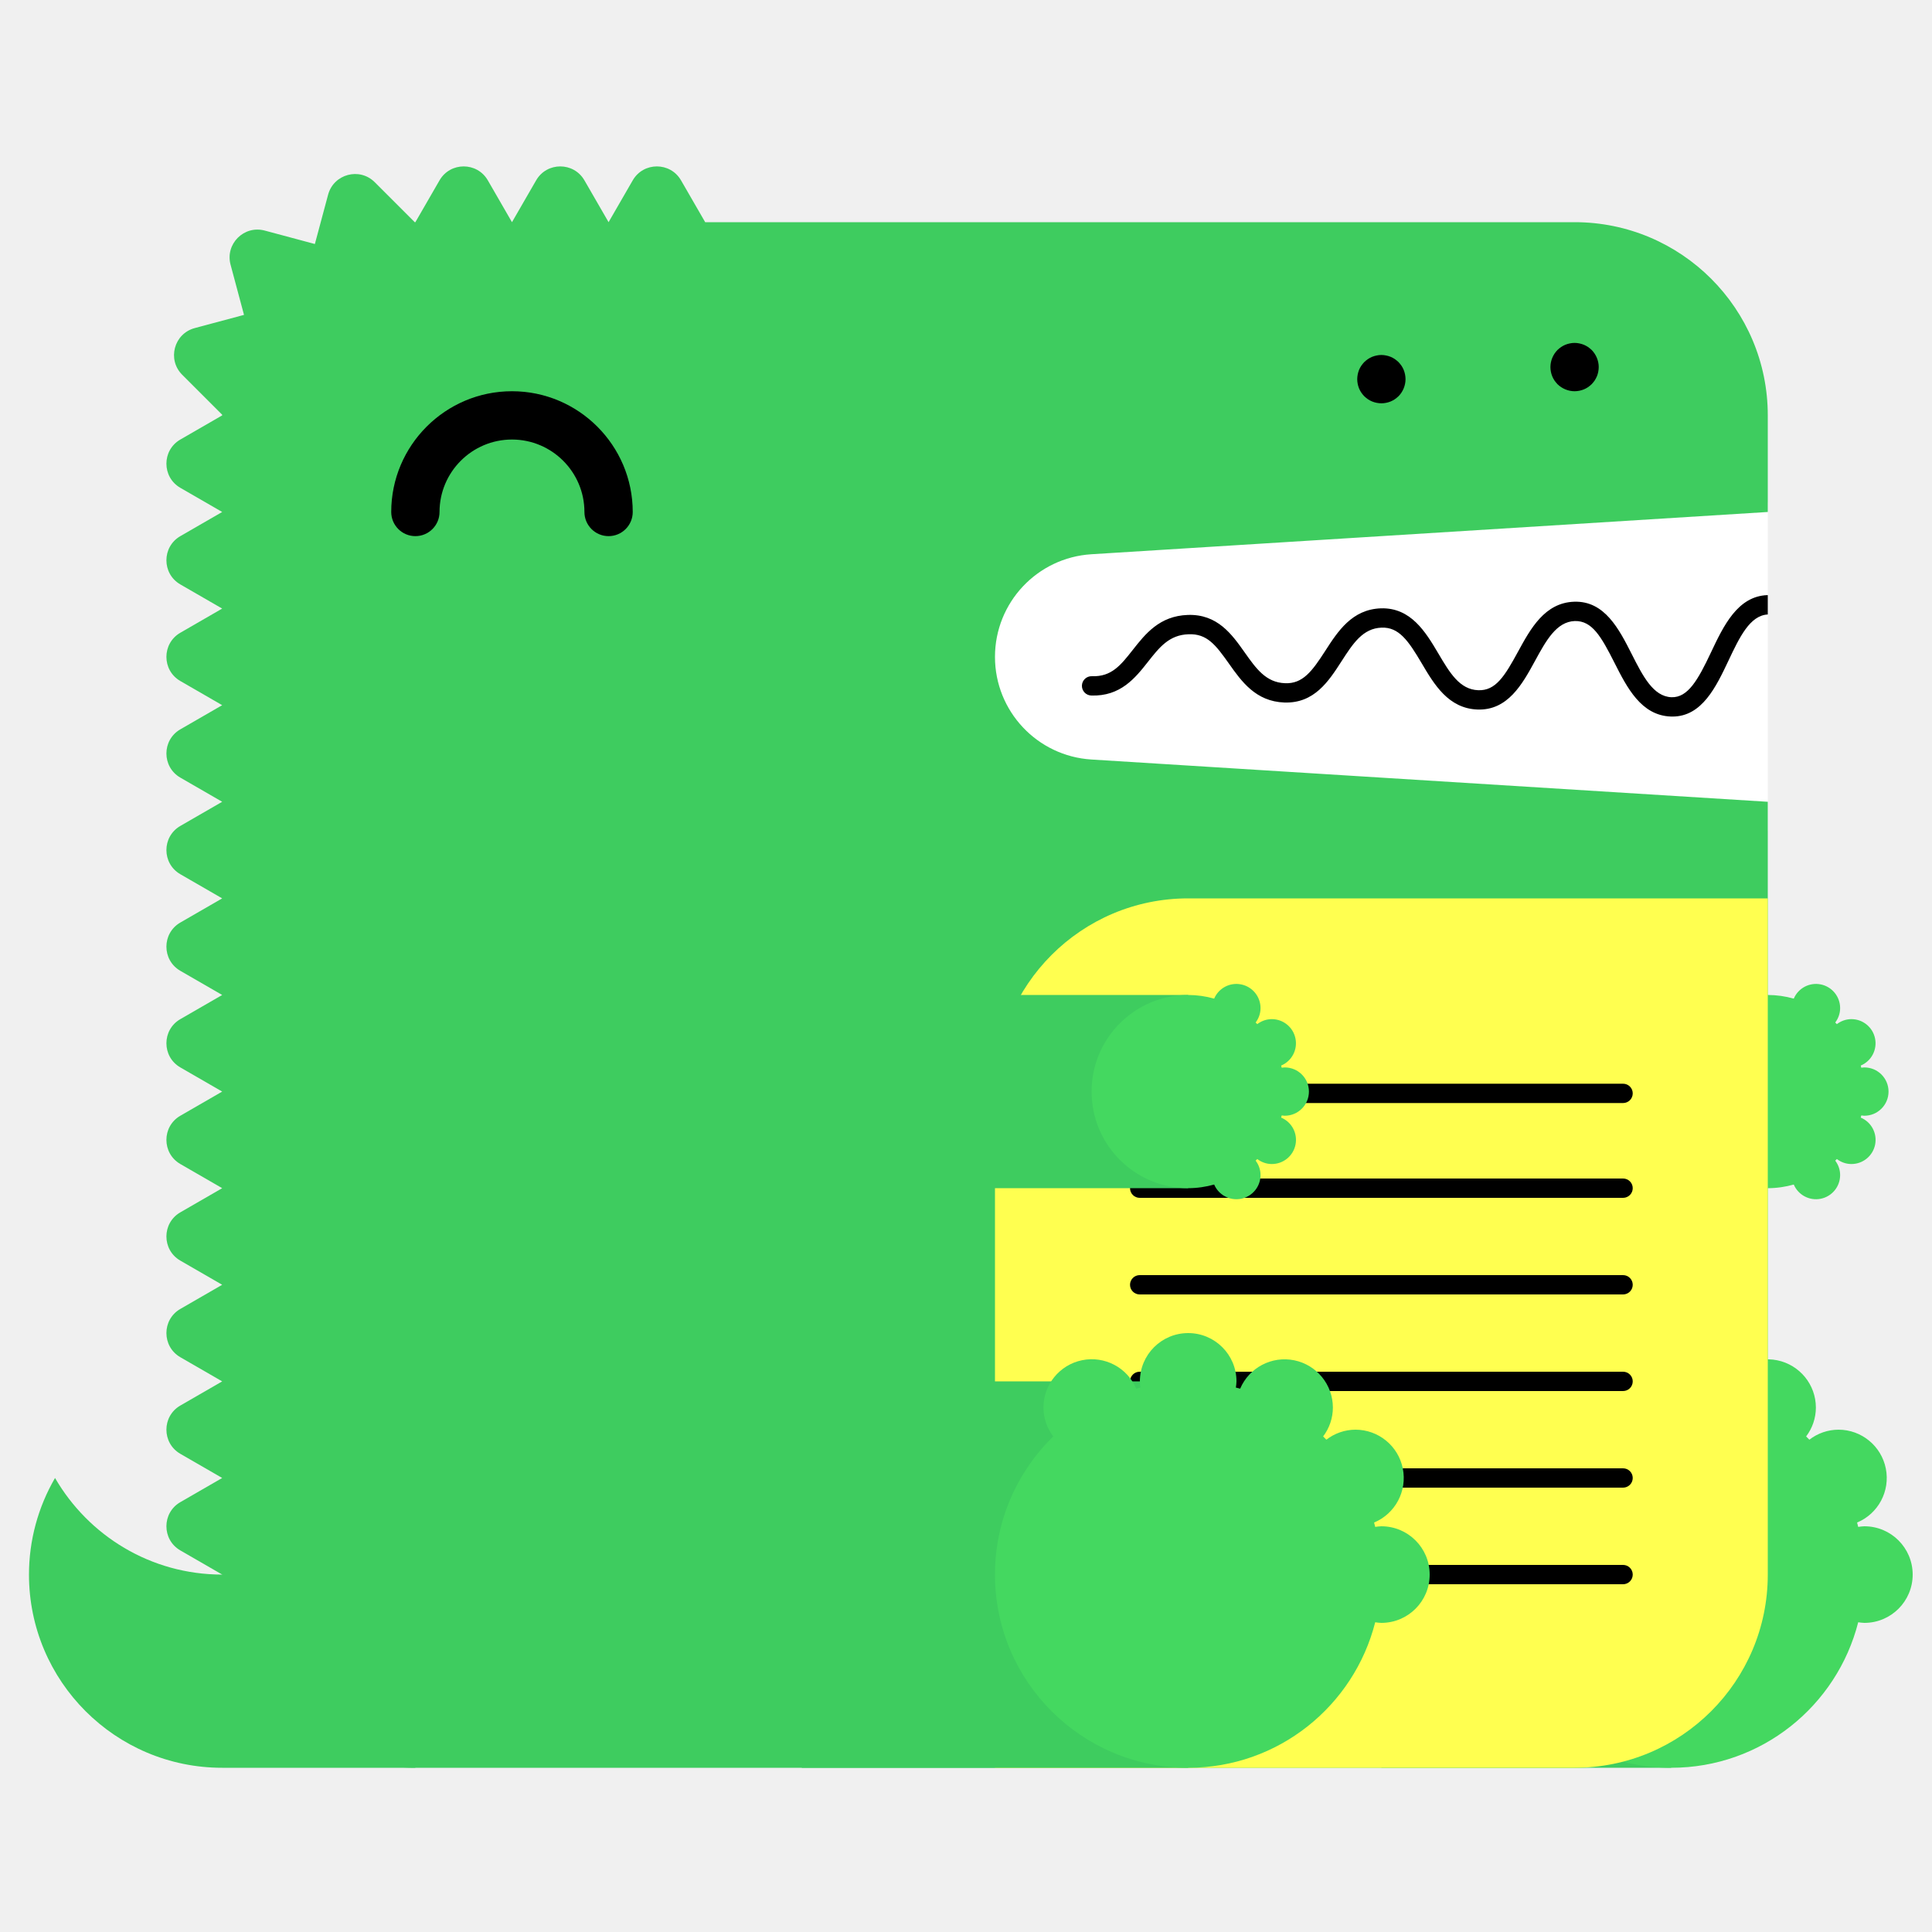
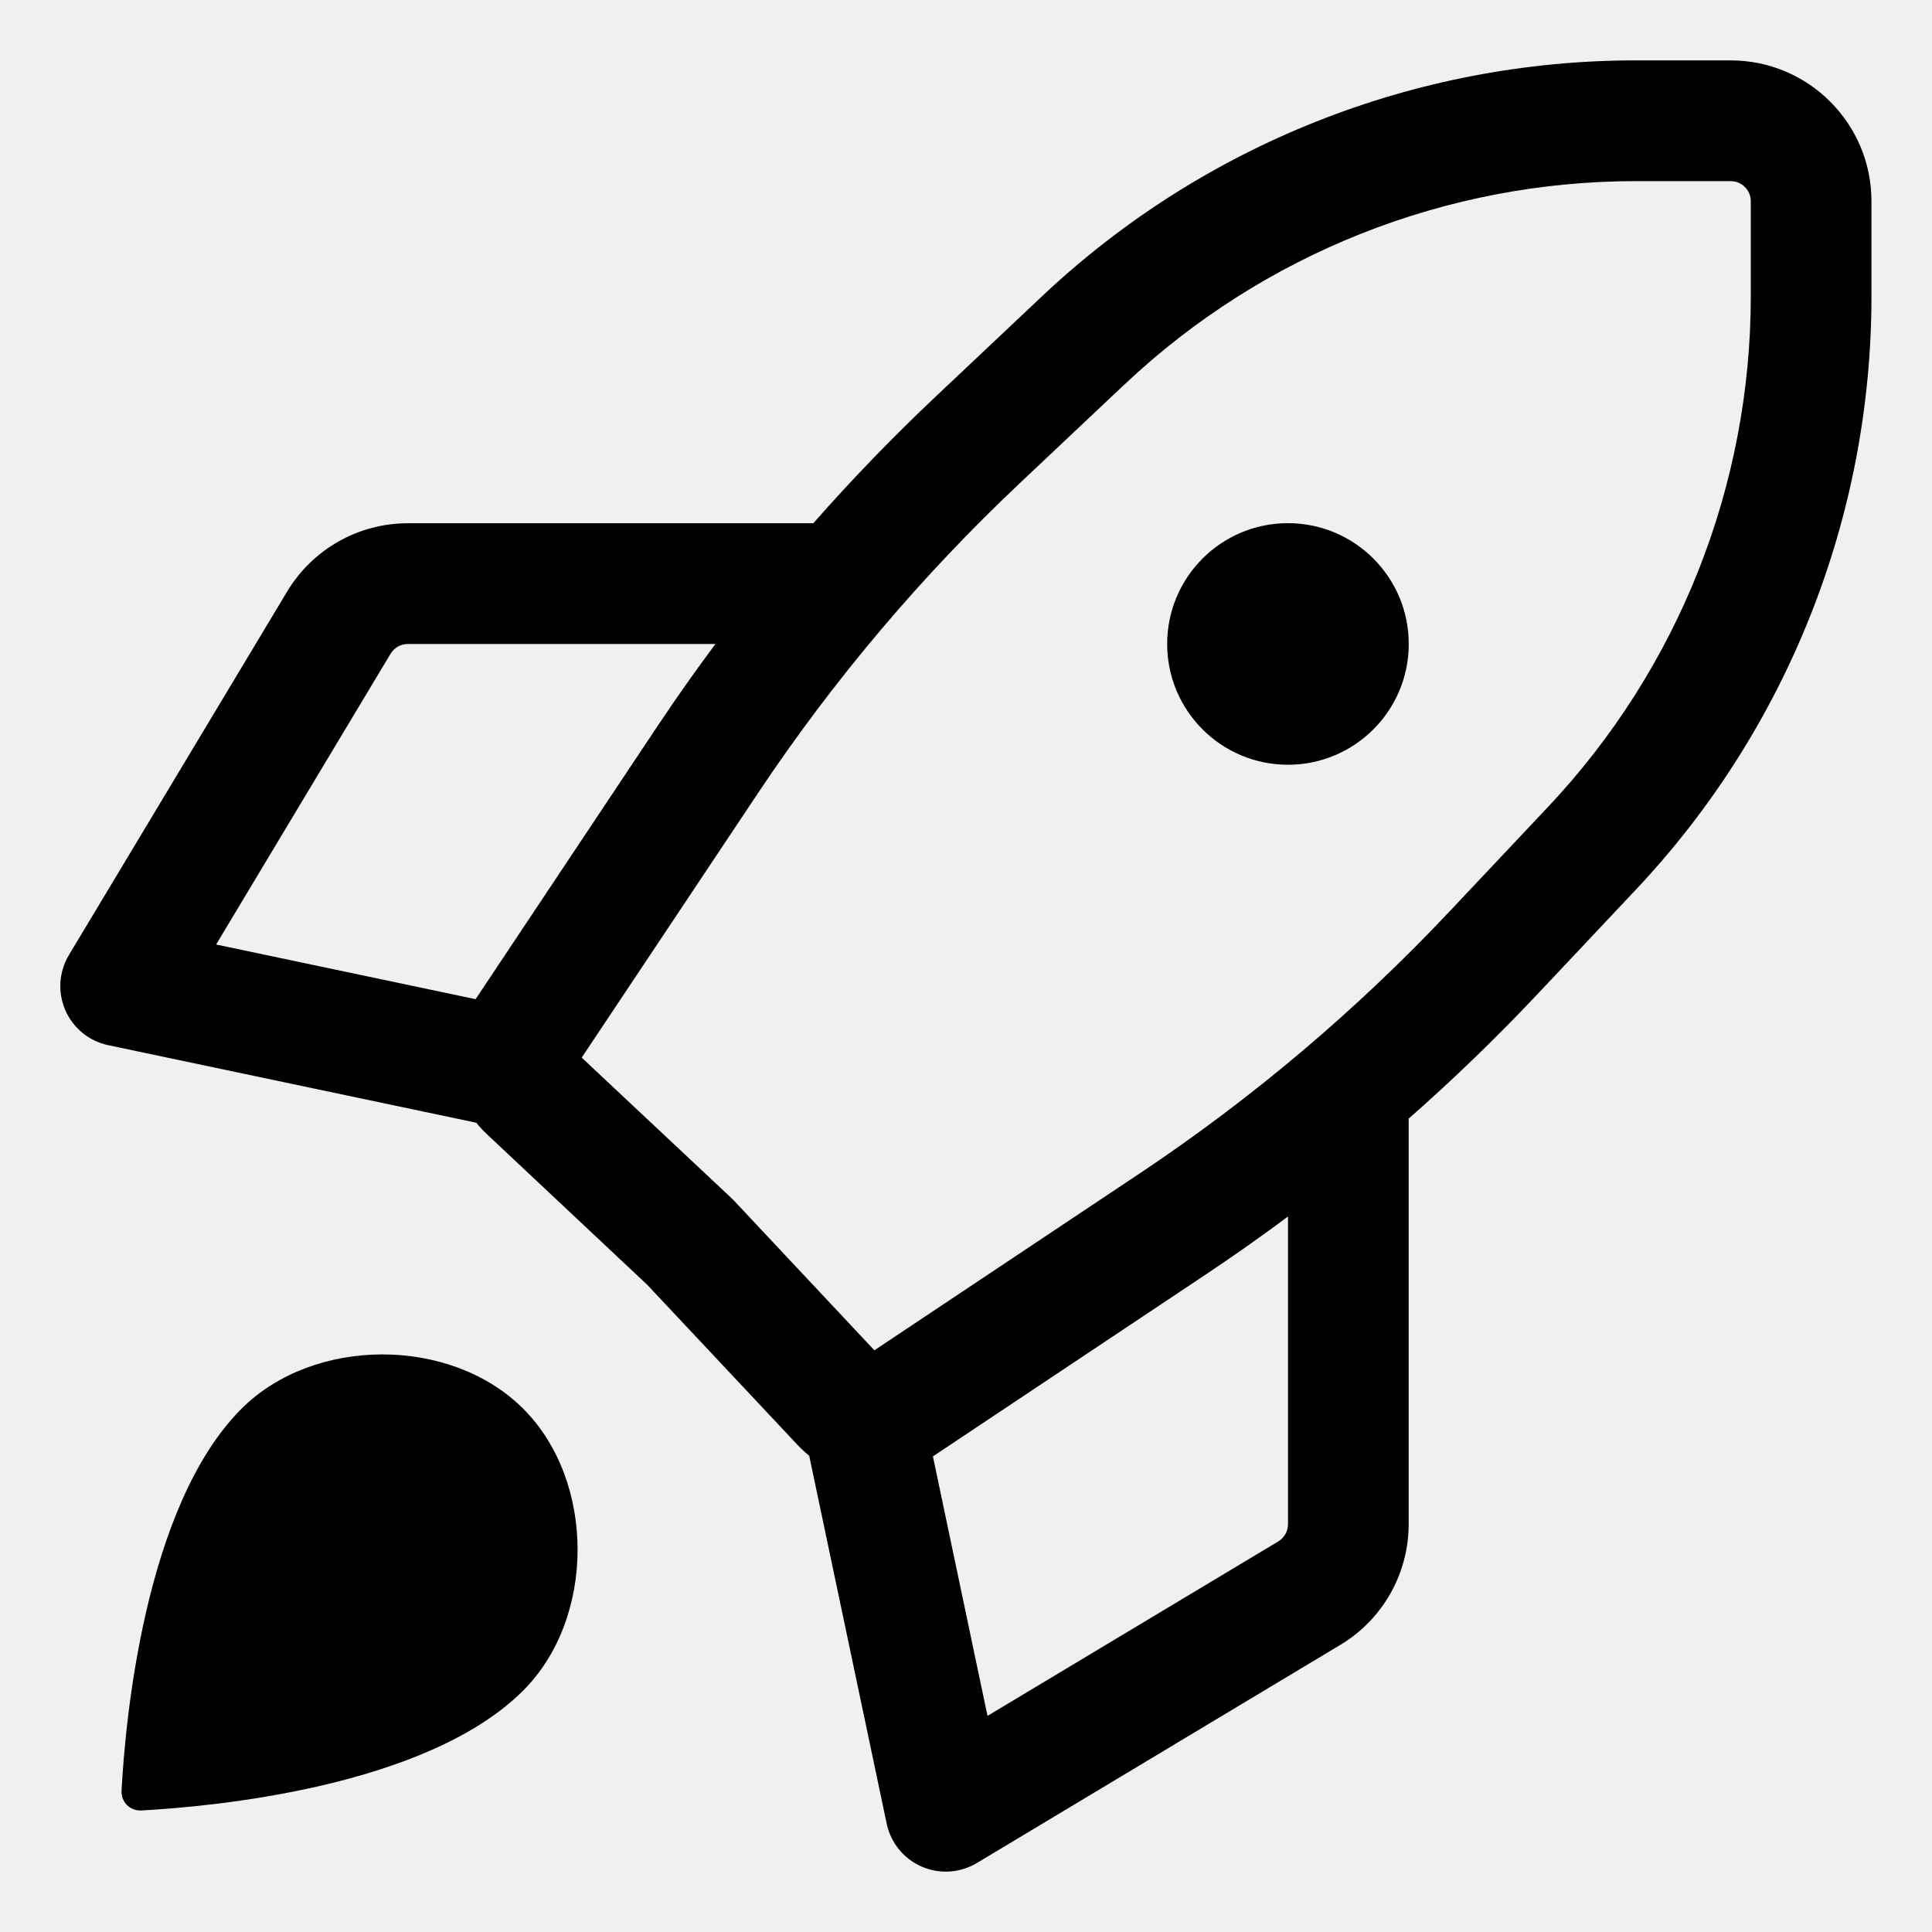
- <svg xmlns="http://www.w3.org/2000/svg" width="200" height="200" viewBox="0 0 200 200">
-   <g fill="none" fill-rule="evenodd">
-     <path fill="#FFF" d="M99 52h84v34H99z" />
-     <path d="M23 163c-7.398 0-13.843-4.027-17.303-10A19.886 19.886 0 0 0 3 163c0 11.046 8.954 20 20 20h20v-20H23z" fill="#3ECC5F" />
-     <path d="M112.98 57.376L183 53V43c0-11.046-8.954-20-20-20H73l-2.5-4.33c-1.112-1.925-3.889-1.925-5 0L63 23l-2.5-4.33c-1.111-1.925-3.889-1.925-5 0L53 23l-2.5-4.33c-1.111-1.925-3.889-1.925-5 0L43 23c-.022 0-.042.003-.065.003l-4.142-4.141c-1.57-1.571-4.252-.853-4.828 1.294l-1.369 5.104-5.192-1.392c-2.148-.575-4.111 1.389-3.535 3.536l1.39 5.193-5.102 1.367c-2.148.576-2.867 3.259-1.296 4.83l4.142 4.142c0 .021-.003.042-.003.064l-4.33 2.5c-1.925 1.111-1.925 3.889 0 5L23 53l-4.33 2.5c-1.925 1.111-1.925 3.889 0 5L23 63l-4.33 2.5c-1.925 1.111-1.925 3.889 0 5L23 73l-4.33 2.5c-1.925 1.111-1.925 3.889 0 5L23 83l-4.33 2.5c-1.925 1.111-1.925 3.889 0 5L23 93l-4.33 2.5c-1.925 1.111-1.925 3.889 0 5L23 103l-4.33 2.5c-1.925 1.111-1.925 3.889 0 5L23 113l-4.33 2.5c-1.925 1.111-1.925 3.889 0 5L23 123l-4.33 2.5c-1.925 1.111-1.925 3.889 0 5L23 133l-4.33 2.5c-1.925 1.111-1.925 3.889 0 5L23 143l-4.33 2.5c-1.925 1.111-1.925 3.889 0 5L23 153l-4.33 2.5c-1.925 1.111-1.925 3.889 0 5L23 163c0 11.046 8.954 20 20 20h120c11.046 0 20-8.954 20-20V83l-70.02-4.376A10.645 10.645 0 0 1 103 68c0-5.621 4.37-10.273 9.98-10.624" fill="#3ECC5F" />
-     <path fill="#3ECC5F" d="M143 183h30v-40h-30z" />
-     <path d="M193 158c-.219 0-.428.037-.639.064-.038-.15-.074-.301-.116-.451A5 5 0 0 0 190.32 148a4.96 4.96 0 0 0-3.016 1.036 26.531 26.531 0 0 0-.335-.336 4.955 4.955 0 0 0 1.011-2.987 5 5 0 0 0-9.599-1.959c-.148-.042-.297-.077-.445-.115.027-.211.064-.42.064-.639a5 5 0 0 0-5-5 5 5 0 0 0-5 5c0 .219.037.428.064.639-.148.038-.297.073-.445.115a4.998 4.998 0 0 0-9.599 1.959c0 1.125.384 2.151 1.011 2.987-3.717 3.632-6.031 8.693-6.031 14.3 0 11.046 8.954 20 20 20 9.339 0 17.16-6.41 19.361-15.064.211.027.42.064.639.064a5 5 0 0 0 5-5 5 5 0 0 0-5-5" fill="#44D860" />
-     <path fill="#3ECC5F" d="M153 123h30v-20h-30z" />
-     <path d="M193 115.5a2.5 2.5 0 1 0 0-5c-.109 0-.214.019-.319.032-.02-.075-.037-.15-.058-.225a2.501 2.501 0 0 0-.963-4.807c-.569 0-1.088.197-1.508.518a6.653 6.653 0 0 0-.168-.168c.314-.417.506-.931.506-1.494a2.5 2.5 0 0 0-4.8-.979A9.987 9.987 0 0 0 183 103c-5.522 0-10 4.478-10 10s4.478 10 10 10c.934 0 1.833-.138 2.69-.377a2.5 2.5 0 0 0 4.8-.979c0-.563-.192-1.077-.506-1.494.057-.055.113-.111.168-.168.42.321.939.518 1.508.518a2.5 2.5 0 0 0 .963-4.807c.021-.074.038-.15.058-.225.105.013.21.032.319.032" fill="#44D860" />
-     <path d="M63 55.5a2.5 2.5 0 0 1-2.5-2.5c0-4.136-3.364-7.5-7.5-7.5s-7.5 3.364-7.5 7.5a2.5 2.5 0 1 1-5 0c0-6.893 5.607-12.5 12.5-12.5S65.5 46.107 65.5 53a2.5 2.5 0 0 1-2.5 2.5" fill="#000" />
-     <path d="M103 183h60c11.046 0 20-8.954 20-20V93h-60c-11.046 0-20 8.954-20 20v70z" fill="#FFFF50" />
-     <path d="M168.02 124h-50.04a1 1 0 1 1 0-2h50.04a1 1 0 1 1 0 2m0 20h-50.04a1 1 0 1 1 0-2h50.04a1 1 0 1 1 0 2m0 20h-50.04a1 1 0 1 1 0-2h50.04a1 1 0 1 1 0 2m0-49.814h-50.04a1 1 0 1 1 0-2h50.04a1 1 0 1 1 0 2m0 19.814h-50.04a1 1 0 1 1 0-2h50.04a1 1 0 1 1 0 2m0 20h-50.04a1 1 0 1 1 0-2h50.04a1 1 0 1 1 0 2M183 61.611c-.012 0-.022-.006-.034-.005-3.09.105-4.552 3.196-5.842 5.923-1.346 2.85-2.387 4.703-4.093 4.647-1.889-.068-2.969-2.202-4.113-4.46-1.314-2.594-2.814-5.536-5.963-5.426-3.046.104-4.513 2.794-5.807 5.167-1.377 2.528-2.314 4.065-4.121 3.994-1.927-.07-2.951-1.805-4.136-3.813-1.321-2.236-2.848-4.75-5.936-4.664-2.994.103-4.465 2.385-5.763 4.4-1.373 2.13-2.335 3.428-4.165 3.351-1.973-.07-2.992-1.51-4.171-3.177-1.324-1.873-2.816-3.993-5.895-3.89-2.928.1-4.399 1.97-5.696 3.618-1.232 1.564-2.194 2.802-4.229 2.724a1 1 0 0 0-.072 2c3.017.101 4.545-1.8 5.872-3.487 1.177-1.496 2.193-2.787 4.193-2.855 1.926-.082 2.829 1.115 4.195 3.045 1.297 1.834 2.769 3.914 5.731 4.021 3.103.104 4.596-2.215 5.918-4.267 1.182-1.834 2.202-3.417 4.15-3.484 1.793-.067 2.769 1.35 4.145 3.681 1.297 2.197 2.766 4.686 5.787 4.796 3.125.108 4.634-2.62 5.949-5.035 1.139-2.088 2.214-4.06 4.119-4.126 1.793-.042 2.728 1.595 4.111 4.33 1.292 2.553 2.757 5.445 5.825 5.556l.169.003c3.064 0 4.518-3.075 5.805-5.794 1.139-2.41 2.217-4.68 4.067-4.773v-2z" fill="#000" />
-     <path fill="#3ECC5F" d="M83 183h40v-40H83z" />
-     <path d="M143 158c-.219 0-.428.037-.639.064-.038-.15-.074-.301-.116-.451A5 5 0 0 0 140.32 148a4.96 4.96 0 0 0-3.016 1.036 26.531 26.531 0 0 0-.335-.336 4.955 4.955 0 0 0 1.011-2.987 5 5 0 0 0-9.599-1.959c-.148-.042-.297-.077-.445-.115.027-.211.064-.42.064-.639a5 5 0 0 0-5-5 5 5 0 0 0-5 5c0 .219.037.428.064.639-.148.038-.297.073-.445.115a4.998 4.998 0 0 0-9.599 1.959c0 1.125.384 2.151 1.011 2.987-3.717 3.632-6.031 8.693-6.031 14.3 0 11.046 8.954 20 20 20 9.339 0 17.16-6.41 19.361-15.064.211.027.42.064.639.064a5 5 0 0 0 5-5 5 5 0 0 0-5-5" fill="#44D860" />
-     <path fill="#3ECC5F" d="M83 123h40v-20H83z" />
-     <path d="M133 115.5a2.5 2.5 0 1 0 0-5c-.109 0-.214.019-.319.032-.02-.075-.037-.15-.058-.225a2.501 2.501 0 0 0-.963-4.807c-.569 0-1.088.197-1.508.518a6.653 6.653 0 0 0-.168-.168c.314-.417.506-.931.506-1.494a2.5 2.5 0 0 0-4.8-.979A9.987 9.987 0 0 0 123 103c-5.522 0-10 4.478-10 10s4.478 10 10 10c.934 0 1.833-.138 2.69-.377a2.5 2.5 0 0 0 4.8-.979c0-.563-.192-1.077-.506-1.494.057-.055.113-.111.168-.168.42.321.939.518 1.508.518a2.5 2.5 0 0 0 .963-4.807c.021-.074.038-.15.058-.225.105.013.21.032.319.032" fill="#44D860" />
-     <path d="M143 41.75c-.16 0-.33-.02-.49-.05a2.52 2.52 0 0 1-.47-.14c-.15-.06-.29-.14-.431-.23-.13-.09-.259-.2-.38-.31-.109-.12-.219-.24-.309-.38s-.17-.28-.231-.43a2.619 2.619 0 0 1-.189-.96c0-.16.02-.33.05-.49.03-.16.08-.31.139-.47.061-.15.141-.29.231-.43.09-.13.2-.26.309-.38.121-.11.25-.22.38-.31.141-.09.281-.17.431-.23.149-.06.31-.11.47-.14.32-.07.65-.07.98 0 .159.03.32.08.47.14.149.06.29.14.43.23.13.09.259.2.38.31.11.12.22.25.31.38.09.14.17.28.23.43.06.16.11.31.14.47.029.16.05.33.05.49 0 .66-.271 1.31-.73 1.77-.121.11-.25.22-.38.31-.14.09-.281.17-.43.23a2.565 2.565 0 0 1-.96.19m20-1.25c-.66 0-1.3-.27-1.771-.73a3.802 3.802 0 0 1-.309-.38c-.09-.14-.17-.28-.231-.43a2.619 2.619 0 0 1-.189-.96c0-.66.27-1.3.729-1.77.121-.11.25-.22.38-.31.141-.09.281-.17.431-.23.149-.06.31-.11.47-.14.32-.07.66-.07.98 0 .159.03.32.08.47.14.149.06.29.14.43.23.13.09.259.2.38.31.459.47.73 1.11.73 1.77 0 .16-.021.33-.05.49-.03.16-.08.32-.14.47-.07.15-.14.29-.23.43-.09.13-.2.26-.31.38-.121.11-.25.22-.38.31-.14.09-.281.17-.43.23a2.565 2.565 0 0 1-.96.19" fill="#000" />
-   </g>
+ <svg xmlns="http://www.w3.org/2000/svg" viewBox="0 0 24 24" width="24" height="24">
+   <path d="M20.322.75h1.176a1.75 1.75 0 0 1 1.75 1.749v1.177a10.75 10.75 0 0 1-2.925 7.374l-1.228 1.304a23.699 23.699 0 0 1-1.596 1.542v5.038c0 .615-.323 1.184-.85 1.5l-4.514 2.709a.75.75 0 0 1-1.12-.488l-.963-4.572a1.305 1.305 0 0 1-.14-.129L8.04 15.96l-1.994-1.873a1.305 1.305 0 0 1-.129-.14l-4.571-.963a.75.75 0 0 1-.49-1.12l2.71-4.514c.316-.527.885-.85 1.5-.85h5.037a23.668 23.668 0 0 1 1.542-1.594l1.304-1.23A10.753 10.753 0 0 1 20.321.75Zm-6.344 4.018v-.001l-1.304 1.23a22.275 22.275 0 0 0-3.255 3.851l-2.193 3.29 1.859 1.744a.545.545 0 0 1 .034.034l1.743 1.858 3.288-2.192a22.263 22.263 0 0 0 3.854-3.257l1.228-1.303a9.251 9.251 0 0 0 2.517-6.346V2.5a.25.25 0 0 0-.25-.25h-1.177a9.252 9.252 0 0 0-6.344 2.518ZM6.5 21c-1.209 1.209-3.901 1.445-4.743 1.49a.236.236 0 0 1-.18-.067.236.236 0 0 1-.067-.18c.045-.842.281-3.534 1.49-4.743.9-.9 2.6-.9 3.5 0 .9.9.9 2.6 0 3.5Zm-.592-8.588L8.17 9.017c.23-.346.47-.685.717-1.017H5.066a.25.25 0 0 0-.214.121l-2.167 3.612ZM16 15.112c-.333.248-.672.487-1.018.718l-3.393 2.262.678 3.223 3.612-2.167a.25.25 0 0 0 .121-.214ZM17.5 8a1.5 1.5 0 1 1-3.001-.001A1.5 1.5 0 0 1 17.5 8Z" />
</svg>
